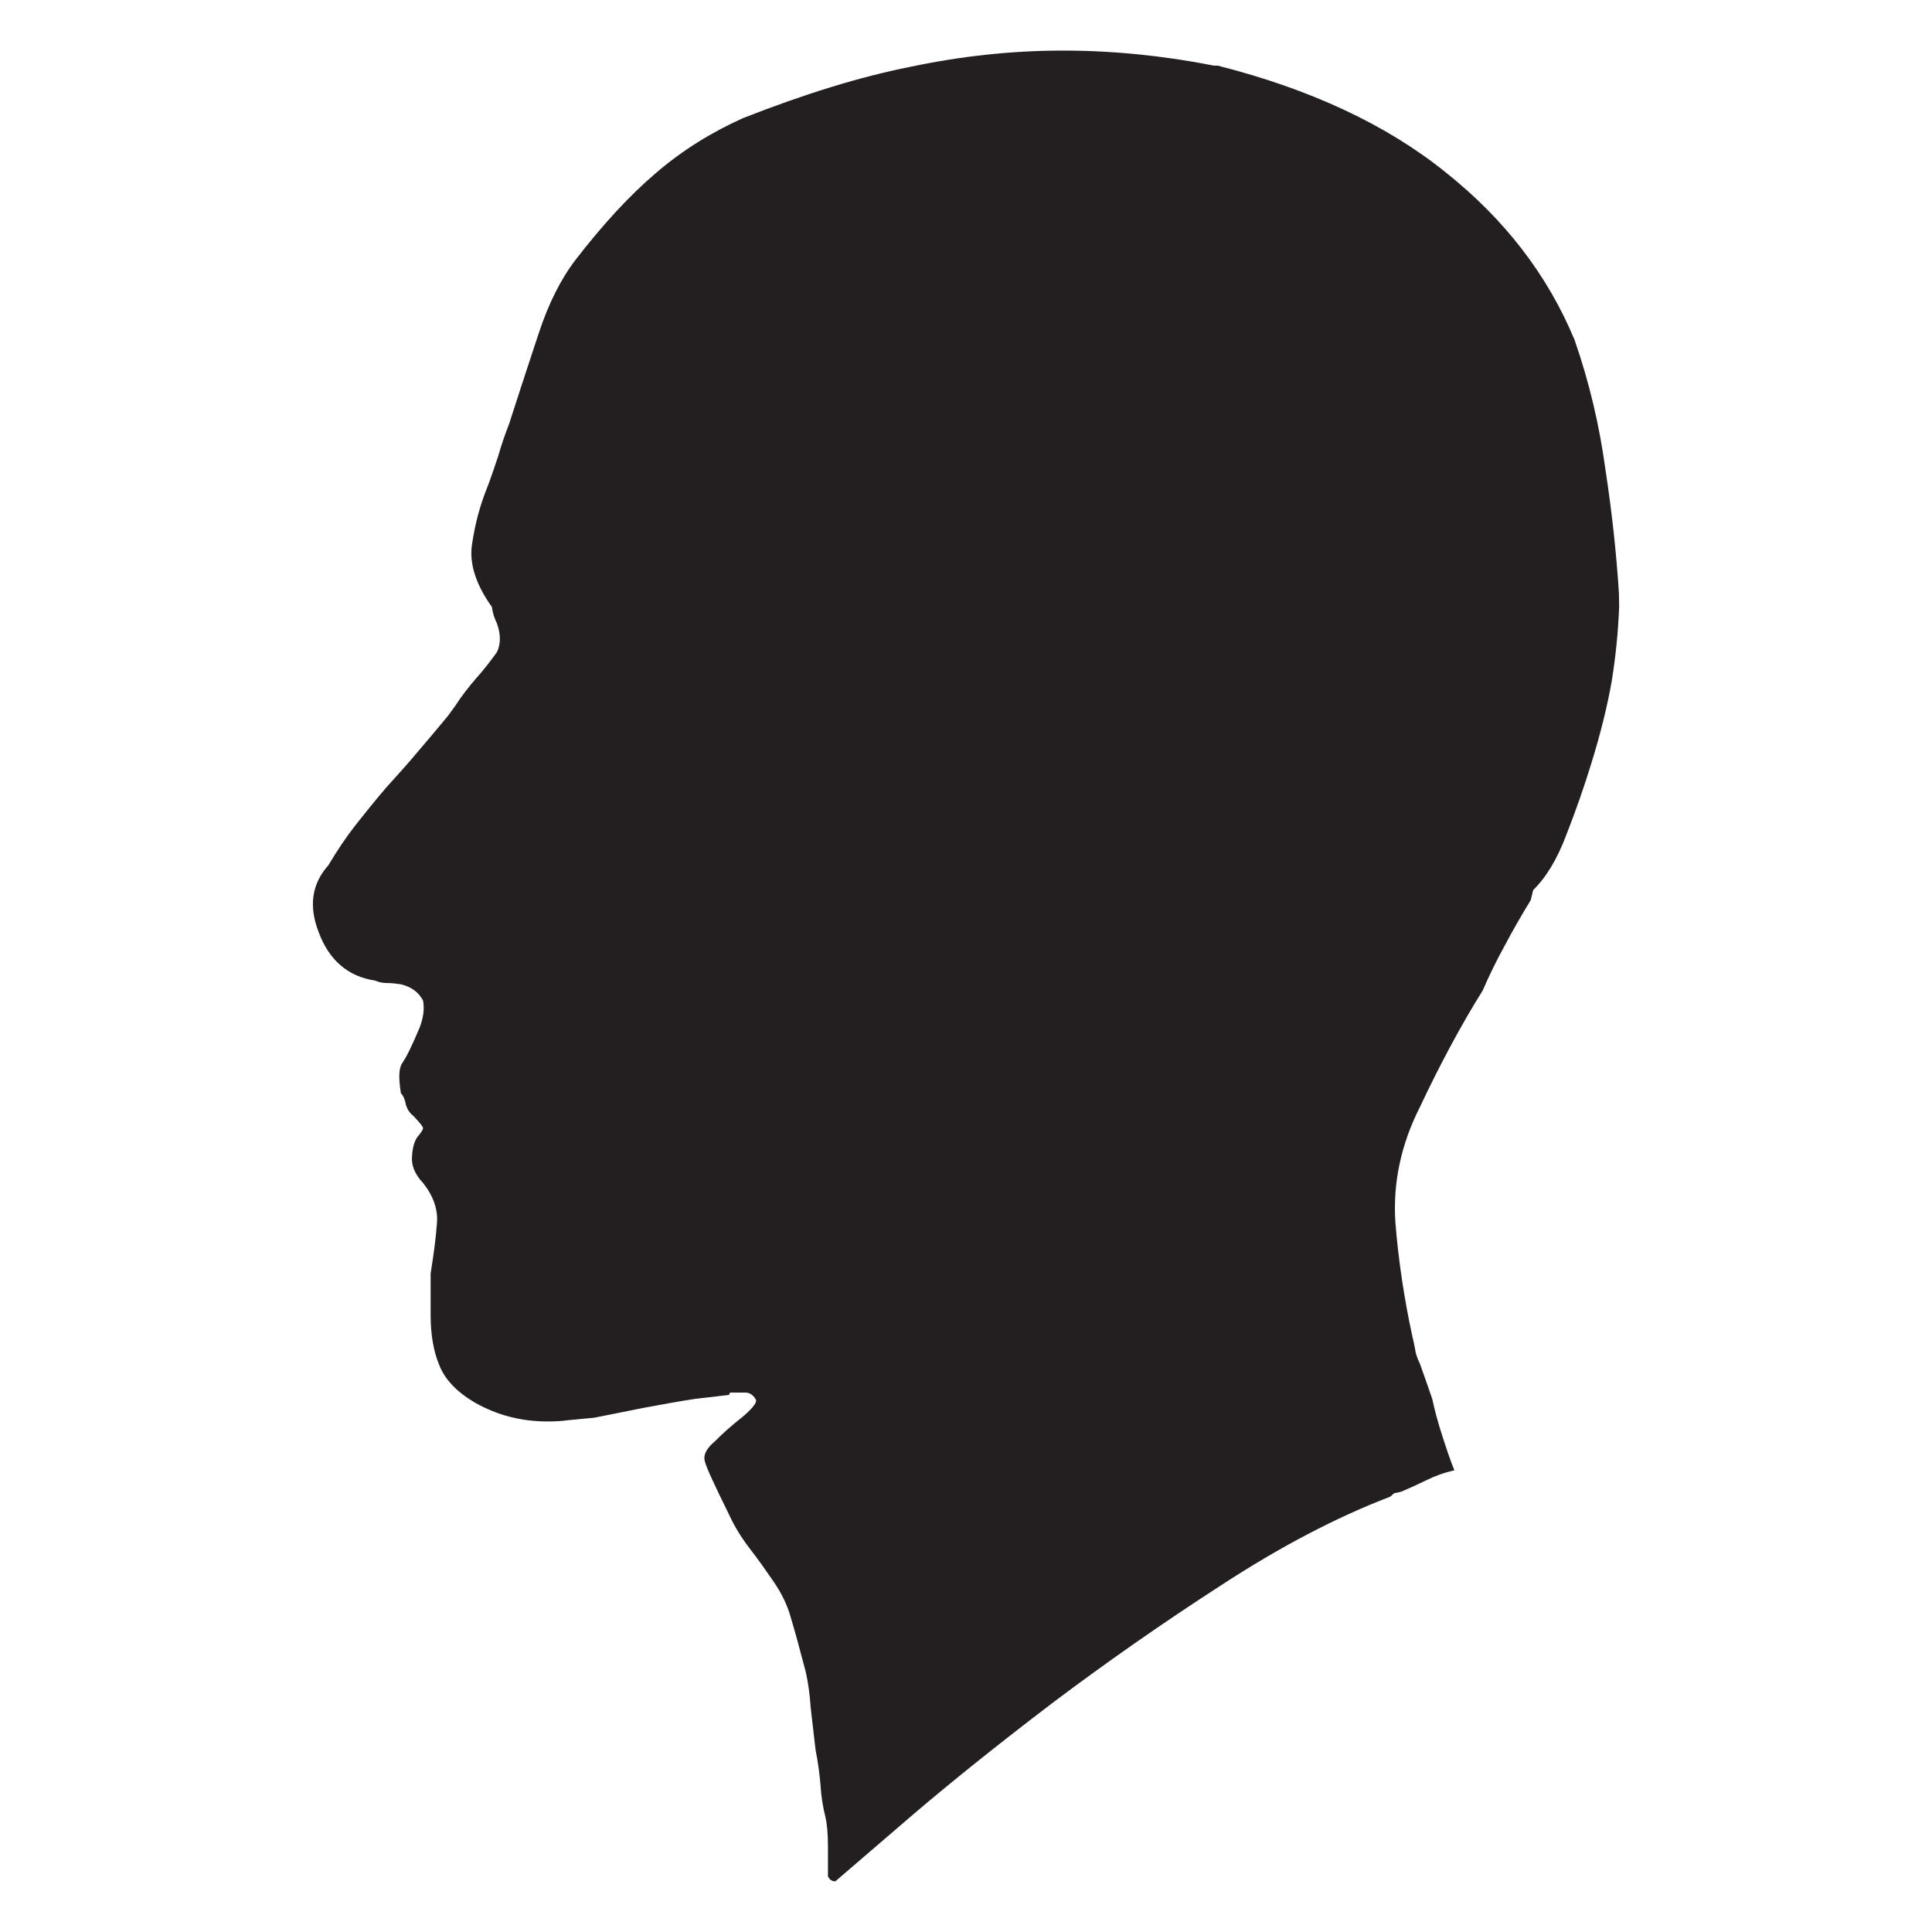
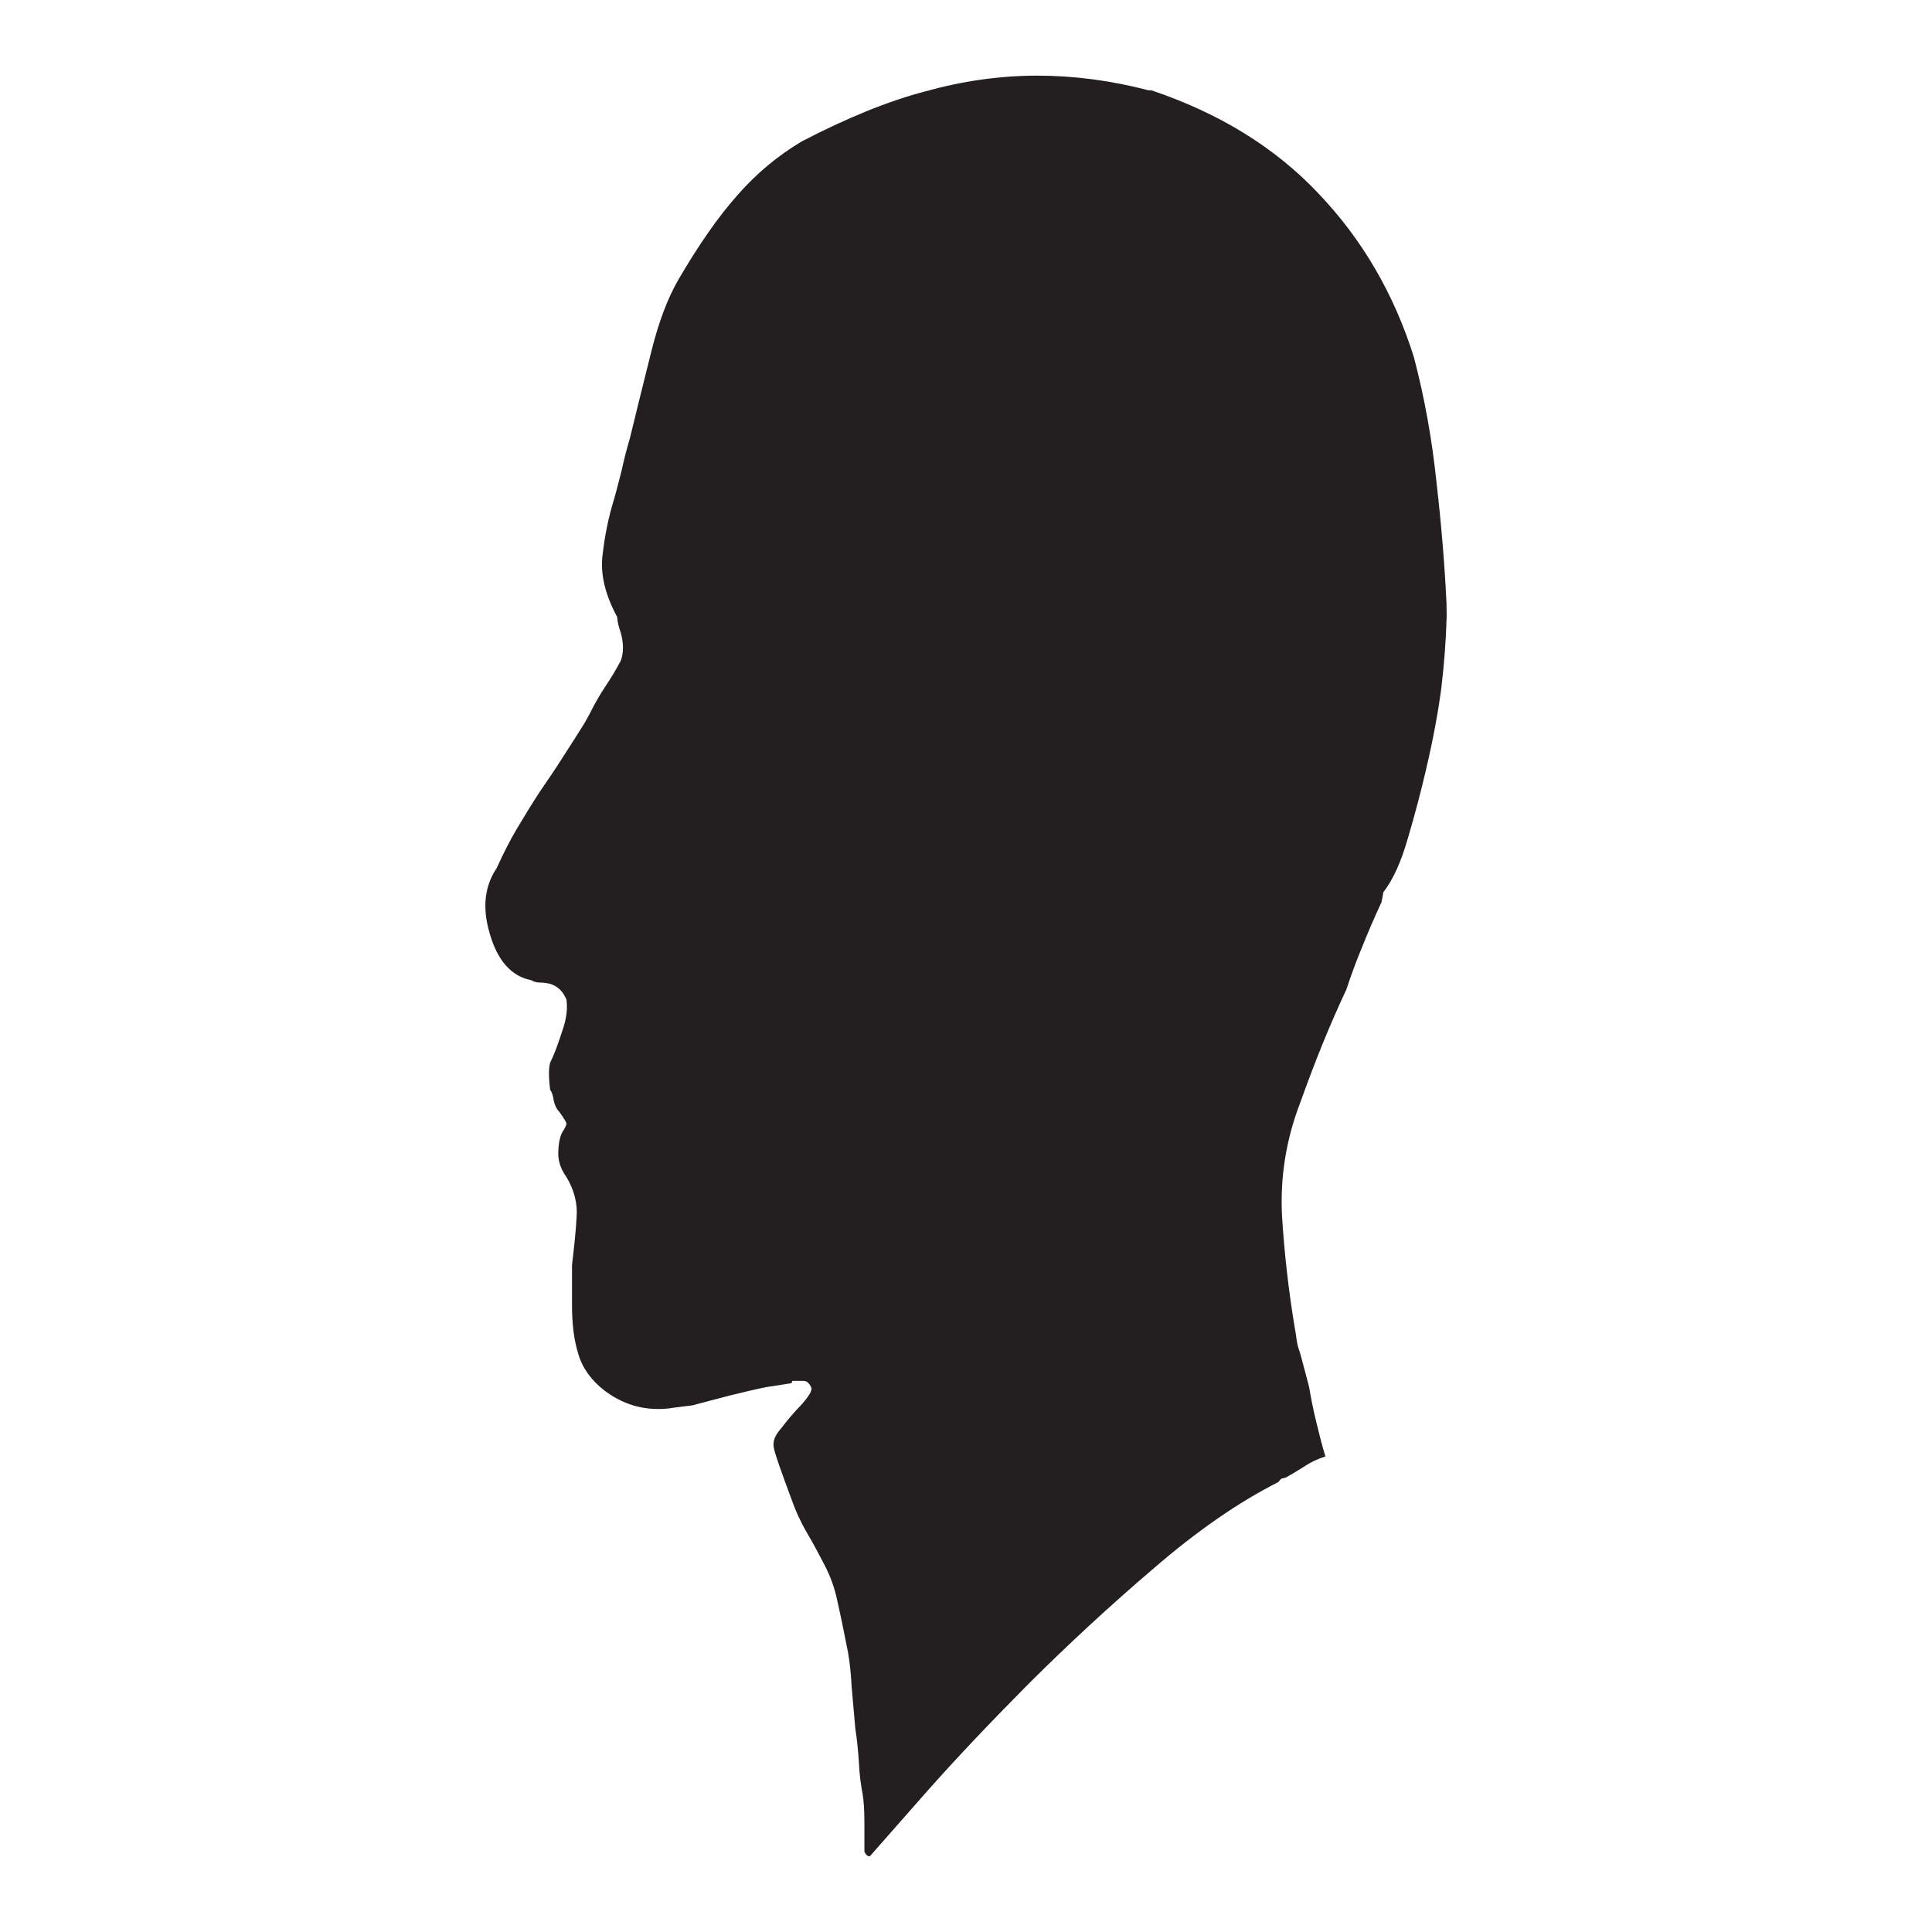
- <svg xmlns="http://www.w3.org/2000/svg" width="32" height="32" viewBox="0 0 32 32" version="1.1" id="svg1">
+ <svg xmlns="http://www.w3.org/2000/svg" width="16" height="16" viewBox="0 0 16 16" version="1.1" id="svg1">
  <defs id="defs1">
    <clipPath clipPathUnits="userSpaceOnUse" id="clipPath147">
      <path d="M 0,0 H 612 V 792 H 0 Z" transform="matrix(1,0,0,-1,-522.483,413.653)" id="path147" />
    </clipPath>
  </defs>
  <g id="layer1">
-     <path d="m 13.196,-8.216 v 0.023 c -0.009,0.229 -0.032,0.457 -0.07,0.691 -0.041,0.229 -0.105,0.489 -0.199,0.785 -0.064,0.205 -0.141,0.422 -0.234,0.656 -0.088,0.229 -0.193,0.398 -0.316,0.516 l -0.023,0.094 c -0.088,0.141 -0.17,0.281 -0.246,0.422 -0.079,0.141 -0.149,0.281 -0.211,0.422 -0.205,0.322 -0.404,0.686 -0.598,1.09 -0.182,0.352 -0.258,0.712 -0.234,1.078 0.029,0.36 0.085,0.721 0.164,1.078 0.006,0.023 0.015,0.059 0.023,0.105 0.006,0.047 0.023,0.094 0.047,0.141 0.038,0.103 0.076,0.211 0.117,0.328 0.023,0.103 0.053,0.217 0.094,0.34 0.038,0.117 0.076,0.229 0.117,0.328 -0.103,0.023 -0.193,0.056 -0.27,0.094 -0.079,0.038 -0.158,0.073 -0.234,0.105 -0.023,0.006 -0.044,0.012 -0.059,0.012 -0.009,0 -0.023,0.012 -0.047,0.035 C 10.5,0.321 9.961,0.599 9.399,0.96 8.836,1.317 8.3,1.686 7.793,2.061 c -0.501,0.375 -0.938,0.718 -1.312,1.031 -0.369,0.311 -0.618,0.521 -0.75,0.633 -0.032,0 -0.056,-0.018 -0.07,-0.047 0,-0.064 0,-0.158 0,-0.281 0,-0.117 -0.009,-0.208 -0.023,-0.27 C 5.614,3.034 5.596,2.931 5.59,2.823 5.581,2.72 5.567,2.612 5.543,2.495 5.526,2.354 5.511,2.219 5.496,2.096 5.488,1.979 5.473,1.868 5.45,1.768 5.394,1.557 5.347,1.387 5.309,1.264 5.277,1.147 5.221,1.033 5.145,0.924 5.08,0.831 5.007,0.728 4.922,0.62 4.834,0.508 4.77,0.403 4.723,0.303 c -0.141,-0.281 -0.22,-0.448 -0.234,-0.504 -0.018,-0.062 0.015,-0.123 0.094,-0.188 0.076,-0.076 0.167,-0.155 0.27,-0.234 0.1,-0.085 0.141,-0.141 0.117,-0.164 -0.023,-0.038 -0.056,-0.059 -0.094,-0.059 -0.041,0 -0.088,0 -0.141,0 -0.009,0 -0.012,0.006 -0.012,0.012 0,0.009 -0.009,0.012 -0.023,0.012 l -0.305,0.035 c -0.158,0.023 -0.316,0.053 -0.48,0.082 -0.164,0.032 -0.325,0.064 -0.48,0.094 -0.103,0.009 -0.185,0.018 -0.246,0.023 -0.064,0.009 -0.129,0.012 -0.199,0.012 -0.252,0 -0.48,-0.059 -0.691,-0.176 -0.173,-0.1 -0.287,-0.217 -0.34,-0.352 -0.056,-0.132 -0.082,-0.287 -0.082,-0.469 v -0.387 c 0.029,-0.179 0.05,-0.331 0.059,-0.457 0.015,-0.132 -0.029,-0.261 -0.129,-0.387 C 1.726,-2.887 1.691,-2.972 1.7,-3.06 c 0.006,-0.094 0.029,-0.158 0.07,-0.199 0.023,-0.029 0.035,-0.05 0.035,-0.059 0,-0.015 -0.032,-0.053 -0.094,-0.117 -0.032,-0.023 -0.056,-0.059 -0.07,-0.105 -0.009,-0.047 -0.023,-0.082 -0.047,-0.105 -0.023,-0.141 -0.021,-0.234 0.012,-0.281 0.038,-0.053 0.094,-0.164 0.164,-0.328 0.038,-0.094 0.05,-0.179 0.035,-0.258 -0.041,-0.076 -0.111,-0.129 -0.211,-0.152 -0.041,-0.006 -0.082,-0.012 -0.129,-0.012 -0.041,0 -0.079,-0.006 -0.117,-0.023 -0.258,-0.038 -0.439,-0.19 -0.539,-0.457 -0.094,-0.24 -0.064,-0.448 0.094,-0.621 0.085,-0.141 0.17,-0.264 0.258,-0.375 0.094,-0.117 0.19,-0.234 0.293,-0.352 0.108,-0.117 0.211,-0.229 0.305,-0.34 0.094,-0.108 0.188,-0.217 0.281,-0.328 l 0.07,-0.094 c 0.062,-0.094 0.129,-0.179 0.199,-0.258 0.07,-0.076 0.135,-0.158 0.199,-0.246 0.038,-0.076 0.038,-0.167 0,-0.27 -0.023,-0.047 -0.041,-0.097 -0.047,-0.152 -0.158,-0.217 -0.22,-0.416 -0.188,-0.598 0.029,-0.188 0.076,-0.357 0.141,-0.516 l 0.023,-0.059 c 0.023,-0.062 0.05,-0.141 0.082,-0.234 0.029,-0.1 0.064,-0.202 0.105,-0.305 0.094,-0.287 0.188,-0.568 0.281,-0.844 0.094,-0.281 0.211,-0.51 0.352,-0.691 0.258,-0.328 0.51,-0.598 0.762,-0.809 0.249,-0.211 0.527,-0.381 0.832,-0.516 0.586,-0.226 1.116,-0.387 1.594,-0.48 0.483,-0.1 0.967,-0.152 1.453,-0.152 0.475,0 0.955,0.047 1.441,0.141 h 0.035 c 0.882,0.22 1.605,0.551 2.168,0.996 0.562,0.439 0.973,0.961 1.23,1.57 0.141,0.398 0.237,0.803 0.293,1.207 0.062,0.398 0.105,0.785 0.129,1.16 z m 0,0" style="display:inline;fill:#231f20;fill-opacity:1;fill-rule:nonzero;stroke:none;stroke-width:0.604" aria-label="󲅰" transform="matrix(1.73914,0,0,1.771143,3.868239,24.56398)" clip-path="url(#clipPath147)" id="path335" />
+     <path d="m 13.196,-8.216 v 0.023 c -0.009,0.229 -0.032,0.457 -0.07,0.691 -0.041,0.229 -0.105,0.489 -0.199,0.785 -0.064,0.205 -0.141,0.422 -0.234,0.656 -0.088,0.229 -0.193,0.398 -0.316,0.516 l -0.023,0.094 c -0.088,0.141 -0.17,0.281 -0.246,0.422 -0.079,0.141 -0.149,0.281 -0.211,0.422 -0.205,0.322 -0.404,0.686 -0.598,1.09 -0.182,0.352 -0.258,0.712 -0.234,1.078 0.029,0.36 0.085,0.721 0.164,1.078 0.006,0.023 0.015,0.059 0.023,0.105 0.006,0.047 0.023,0.094 0.047,0.141 0.038,0.103 0.076,0.211 0.117,0.328 0.023,0.103 0.053,0.217 0.094,0.34 0.038,0.117 0.076,0.229 0.117,0.328 -0.103,0.023 -0.193,0.056 -0.27,0.094 -0.079,0.038 -0.158,0.073 -0.234,0.105 -0.023,0.006 -0.044,0.012 -0.059,0.012 -0.009,0 -0.023,0.012 -0.047,0.035 C 10.5,0.321 9.961,0.599 9.399,0.96 8.836,1.317 8.3,1.686 7.793,2.061 c -0.501,0.375 -0.938,0.718 -1.312,1.031 -0.369,0.311 -0.618,0.521 -0.75,0.633 -0.032,0 -0.056,-0.018 -0.07,-0.047 0,-0.064 0,-0.158 0,-0.281 0,-0.117 -0.009,-0.208 -0.023,-0.27 C 5.614,3.034 5.596,2.931 5.59,2.823 5.581,2.72 5.567,2.612 5.543,2.495 5.526,2.354 5.511,2.219 5.496,2.096 5.488,1.979 5.473,1.868 5.45,1.768 5.394,1.557 5.347,1.387 5.309,1.264 5.277,1.147 5.221,1.033 5.145,0.924 5.08,0.831 5.007,0.728 4.922,0.62 4.834,0.508 4.77,0.403 4.723,0.303 c -0.141,-0.281 -0.22,-0.448 -0.234,-0.504 -0.018,-0.062 0.015,-0.123 0.094,-0.188 0.076,-0.076 0.167,-0.155 0.27,-0.234 0.1,-0.085 0.141,-0.141 0.117,-0.164 -0.023,-0.038 -0.056,-0.059 -0.094,-0.059 -0.041,0 -0.088,0 -0.141,0 -0.009,0 -0.012,0.006 -0.012,0.012 0,0.009 -0.009,0.012 -0.023,0.012 l -0.305,0.035 c -0.158,0.023 -0.316,0.053 -0.48,0.082 -0.164,0.032 -0.325,0.064 -0.48,0.094 -0.103,0.009 -0.185,0.018 -0.246,0.023 -0.064,0.009 -0.129,0.012 -0.199,0.012 -0.252,0 -0.48,-0.059 -0.691,-0.176 -0.173,-0.1 -0.287,-0.217 -0.34,-0.352 -0.056,-0.132 -0.082,-0.287 -0.082,-0.469 v -0.387 c 0.029,-0.179 0.05,-0.331 0.059,-0.457 0.015,-0.132 -0.029,-0.261 -0.129,-0.387 C 1.726,-2.887 1.691,-2.972 1.7,-3.06 c 0.006,-0.094 0.029,-0.158 0.07,-0.199 0.023,-0.029 0.035,-0.05 0.035,-0.059 0,-0.015 -0.032,-0.053 -0.094,-0.117 -0.032,-0.023 -0.056,-0.059 -0.07,-0.105 -0.009,-0.047 -0.023,-0.082 -0.047,-0.105 -0.023,-0.141 -0.021,-0.234 0.012,-0.281 0.038,-0.053 0.094,-0.164 0.164,-0.328 0.038,-0.094 0.05,-0.179 0.035,-0.258 -0.041,-0.076 -0.111,-0.129 -0.211,-0.152 -0.041,-0.006 -0.082,-0.012 -0.129,-0.012 -0.041,0 -0.079,-0.006 -0.117,-0.023 -0.258,-0.038 -0.439,-0.19 -0.539,-0.457 -0.094,-0.24 -0.064,-0.448 0.094,-0.621 0.085,-0.141 0.17,-0.264 0.258,-0.375 0.094,-0.117 0.19,-0.234 0.293,-0.352 0.108,-0.117 0.211,-0.229 0.305,-0.34 0.094,-0.108 0.188,-0.217 0.281,-0.328 l 0.07,-0.094 c 0.062,-0.094 0.129,-0.179 0.199,-0.258 0.07,-0.076 0.135,-0.158 0.199,-0.246 0.038,-0.076 0.038,-0.167 0,-0.27 -0.023,-0.047 -0.041,-0.097 -0.047,-0.152 -0.158,-0.217 -0.22,-0.416 -0.188,-0.598 0.029,-0.188 0.076,-0.357 0.141,-0.516 l 0.023,-0.059 c 0.023,-0.062 0.05,-0.141 0.082,-0.234 0.029,-0.1 0.064,-0.202 0.105,-0.305 0.094,-0.287 0.188,-0.568 0.281,-0.844 0.094,-0.281 0.211,-0.51 0.352,-0.691 0.258,-0.328 0.51,-0.598 0.762,-0.809 0.249,-0.211 0.527,-0.381 0.832,-0.516 0.586,-0.226 1.116,-0.387 1.594,-0.48 0.483,-0.1 0.967,-0.152 1.453,-0.152 0.475,0 0.955,0.047 1.441,0.141 h 0.035 c 0.882,0.22 1.605,0.551 2.168,0.996 0.562,0.439 0.973,0.961 1.23,1.57 0.141,0.398 0.237,0.803 0.293,1.207 0.062,0.398 0.105,0.785 0.129,1.16 z m 0,0" style="display:inline;fill:#231f20;fill-opacity:1;fill-rule:nonzero;stroke:none;stroke-width:0.604" aria-label="󲅰" transform="matrix(0.6399402,0,0,0.8613245,3.535953,12.16475)" clip-path="url(#clipPath147)" id="path335" />
  </g>
</svg>
